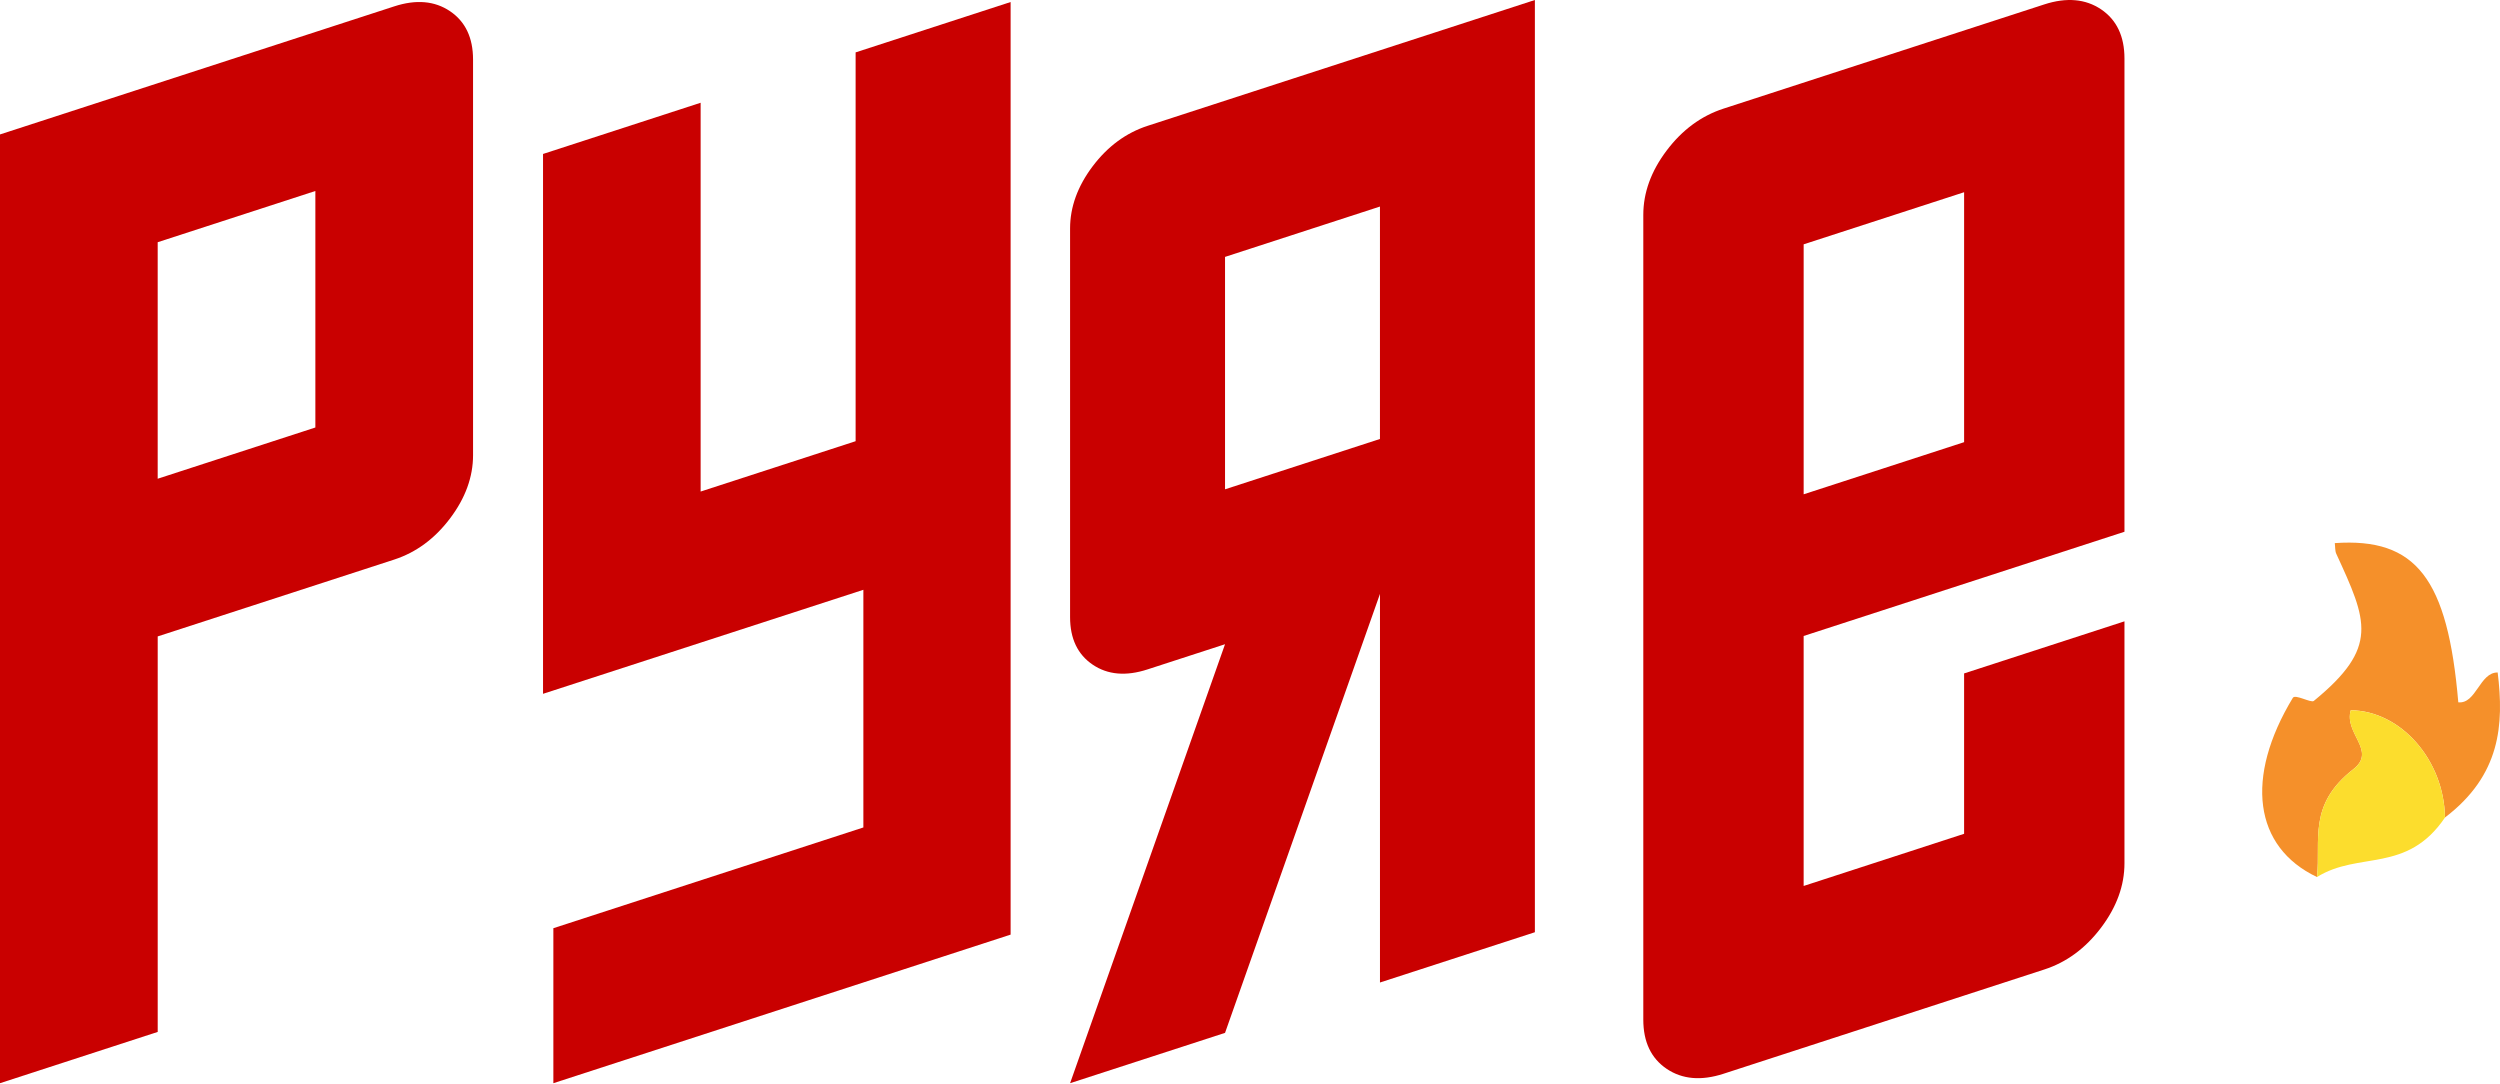
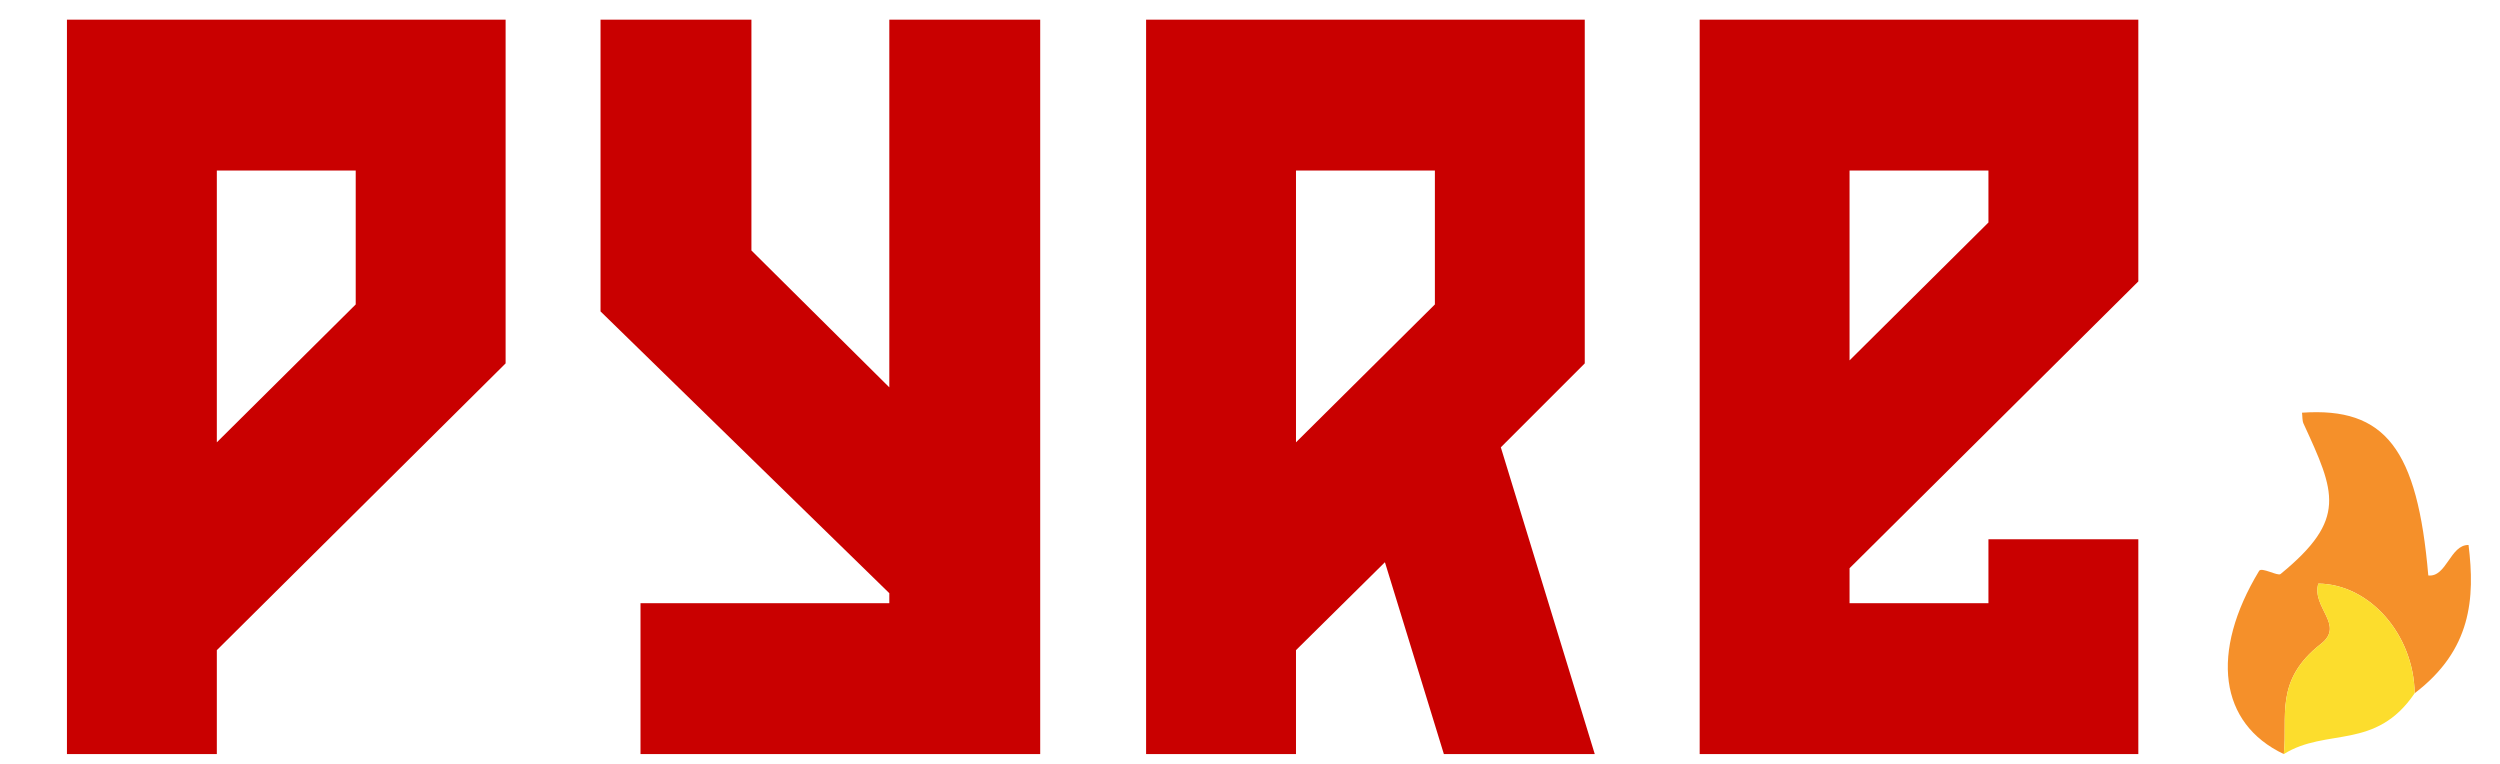
- <svg xmlns="http://www.w3.org/2000/svg" version="1.1" id="Layer_1" x="0px" y="0px" width="274.422px" height="118.9px" viewBox="0 0 274.422 118.9" enable-background="new 0 0 274.422 118.9" xml:space="preserve">
+ <svg xmlns="http://www.w3.org/2000/svg" version="1.1" id="Layer_1" x="0px" y="0px" width="258.12px" height="78.857px" viewBox="14.305 29.422 258.12 78.857" enable-background="new 14.305 29.422 258.12 78.857" xml:space="preserve">
  <g>
-     <path fill="#F5902A" d="M254.333,96.271c-6.929-3.282-7.952-10.909-2.649-19.673c0.26-0.427,1.992,0.588,2.297,0.344   c7.207-5.898,5.865-8.765,2.463-16.169c-0.139-0.311-0.105-0.761-0.158-1.156c8.925-0.618,12.398,3.86,13.558,17.475   c1.962,0.212,2.351-3.307,4.323-3.274c0.703,5.727,0.322,11.274-5.783,15.917c-0.094-6.288-4.826-11.712-10.345-11.773   c-0.751,2.566,2.885,4.44,0.286,6.469C253.279,88.358,254.768,92.246,254.333,96.271z" />
-     <path fill="#FCDD2D" d="M254.333,96.271c0.435-4.022-1.052-7.912,3.99-11.835c2.597-2.03-1.04-3.907-0.286-6.469   c5.518,0.059,10.25,5.482,10.345,11.774C264.191,95.925,258.932,93.403,254.333,96.271z" />
+     <path fill="#F5902A" d="M250.104,107.279c-6.662-3.156-7.646-10.49-2.548-18.917c0.25-0.413,1.916,0.564,2.209,0.33   c6.931-5.672,5.64-8.429,2.368-15.548c-0.133-0.301-0.1-0.731-0.15-1.112c8.582-0.594,11.921,3.713,13.038,16.805   c1.888,0.205,2.262-3.181,4.156-3.147c0.676,5.508,0.31,10.841-5.561,15.306c-0.091-6.047-4.64-11.262-9.948-11.32   c-0.722,2.467,2.774,4.269,0.275,6.222C249.092,99.67,250.522,103.408,250.104,107.279z" />
+     <path fill="#FCDD2D" d="M250.104,107.279c0.418-3.868-1.012-7.608,3.837-11.381c2.497-1.952-1-3.757-0.275-6.221   c5.306,0.057,9.856,5.271,9.948,11.321C259.584,106.946,254.526,104.521,250.104,107.279z" />
  </g>
  <g id="Layer_2">
</g>
  <g id="Layer_3">
</g>
-   <path fill="#C90000" d="M51.927,49.956c0,2.406-0.844,4.723-2.526,6.95c-1.682,2.231-3.727,3.733-6.127,4.517l-25.963,8.435v43.415  L0,118.901V14.758L43.273,0.7c2.402-0.782,4.445-0.604,6.127,0.53c1.683,1.139,2.526,2.907,2.526,5.309L51.927,49.956L51.927,49.956  z M17.309,52.55l17.308-5.624V20.964l-17.308,5.624V52.55z" />
-   <path fill="#C90000" d="M110.934,0.222v102.37l-50.192,16.31v-17.014l34.029-11.059V64.741L59.608,76.16V16.9l17.299-5.621v42.678  l17.013-5.527V5.751L110.934,0.222z" />
-   <path fill="#C90000" d="M134.47,70.715l-8.504,2.763c-2.363,0.772-4.373,0.597-6.025-0.521c-1.65-1.117-2.48-2.855-2.48-5.215  V25.083c0-2.36,0.829-4.641,2.48-6.831c1.652-2.188,3.662-3.667,6.025-4.438L168.482,0v102.329l-17.004,5.52V65.192l-17.007,48.184  l-17.008,5.525L134.47,70.715z M134.47,53.711l17.006-5.526V22.673l-17.006,5.526V53.711z" />
-   <path fill="#C90000" d="M233.2,58.37l-35.216,11.441v27.44l17.613-5.726V73.921l17.603-5.718V94.76c0,2.442-0.856,4.799-2.567,7.068  c-1.712,2.269-3.791,3.802-6.236,4.593l-35.213,11.445c-2.445,0.794-4.525,0.612-6.235-0.541c-1.714-1.159-2.566-2.961-2.566-5.402  V23.591c0-2.445,0.853-4.801,2.566-7.07c1.71-2.266,3.79-3.799,6.235-4.596l35.213-11.44c2.446-0.795,4.524-0.609,6.236,0.54  c1.711,1.156,2.567,2.958,2.567,5.399v26.559V58.37z M215.598,21.1l-17.613,5.719v27.44l17.613-5.723V21.1z" />
+   <g>
+     <path fill="#C90000" d="M66.508,31.45v35.49L36.692,96.55v10.729H21.217V31.45H66.508z M36.692,47.029v28.062l14.34-14.237V47.029   H36.692z" />
+     <path fill="#C90000" d="M106.125,31.45h15.579v75.829H80.436V91.701h25.689v-1.033L76.309,61.575V31.45h15.579v23.833   l14.237,14.133V31.45z" />
+     <path fill="#C90000" d="M178.961,107.279h-15.579l-6.086-19.809l-9.183,9.079v10.729h-15.476V31.45h45.291v35.49l-8.666,8.666   L178.961,107.279z M148.113,47.029v28.062l14.341-14.237V47.029H148.113z" />
+     <path fill="#C90000" d="M235.082,58.48L205.268,88.09v3.611h14.339v-6.604h15.476v22.182h-45.29V31.45h45.29V58.48z    M205.268,47.029v19.602l14.339-14.237v-5.365H205.268z" />
+   </g>
</svg>
